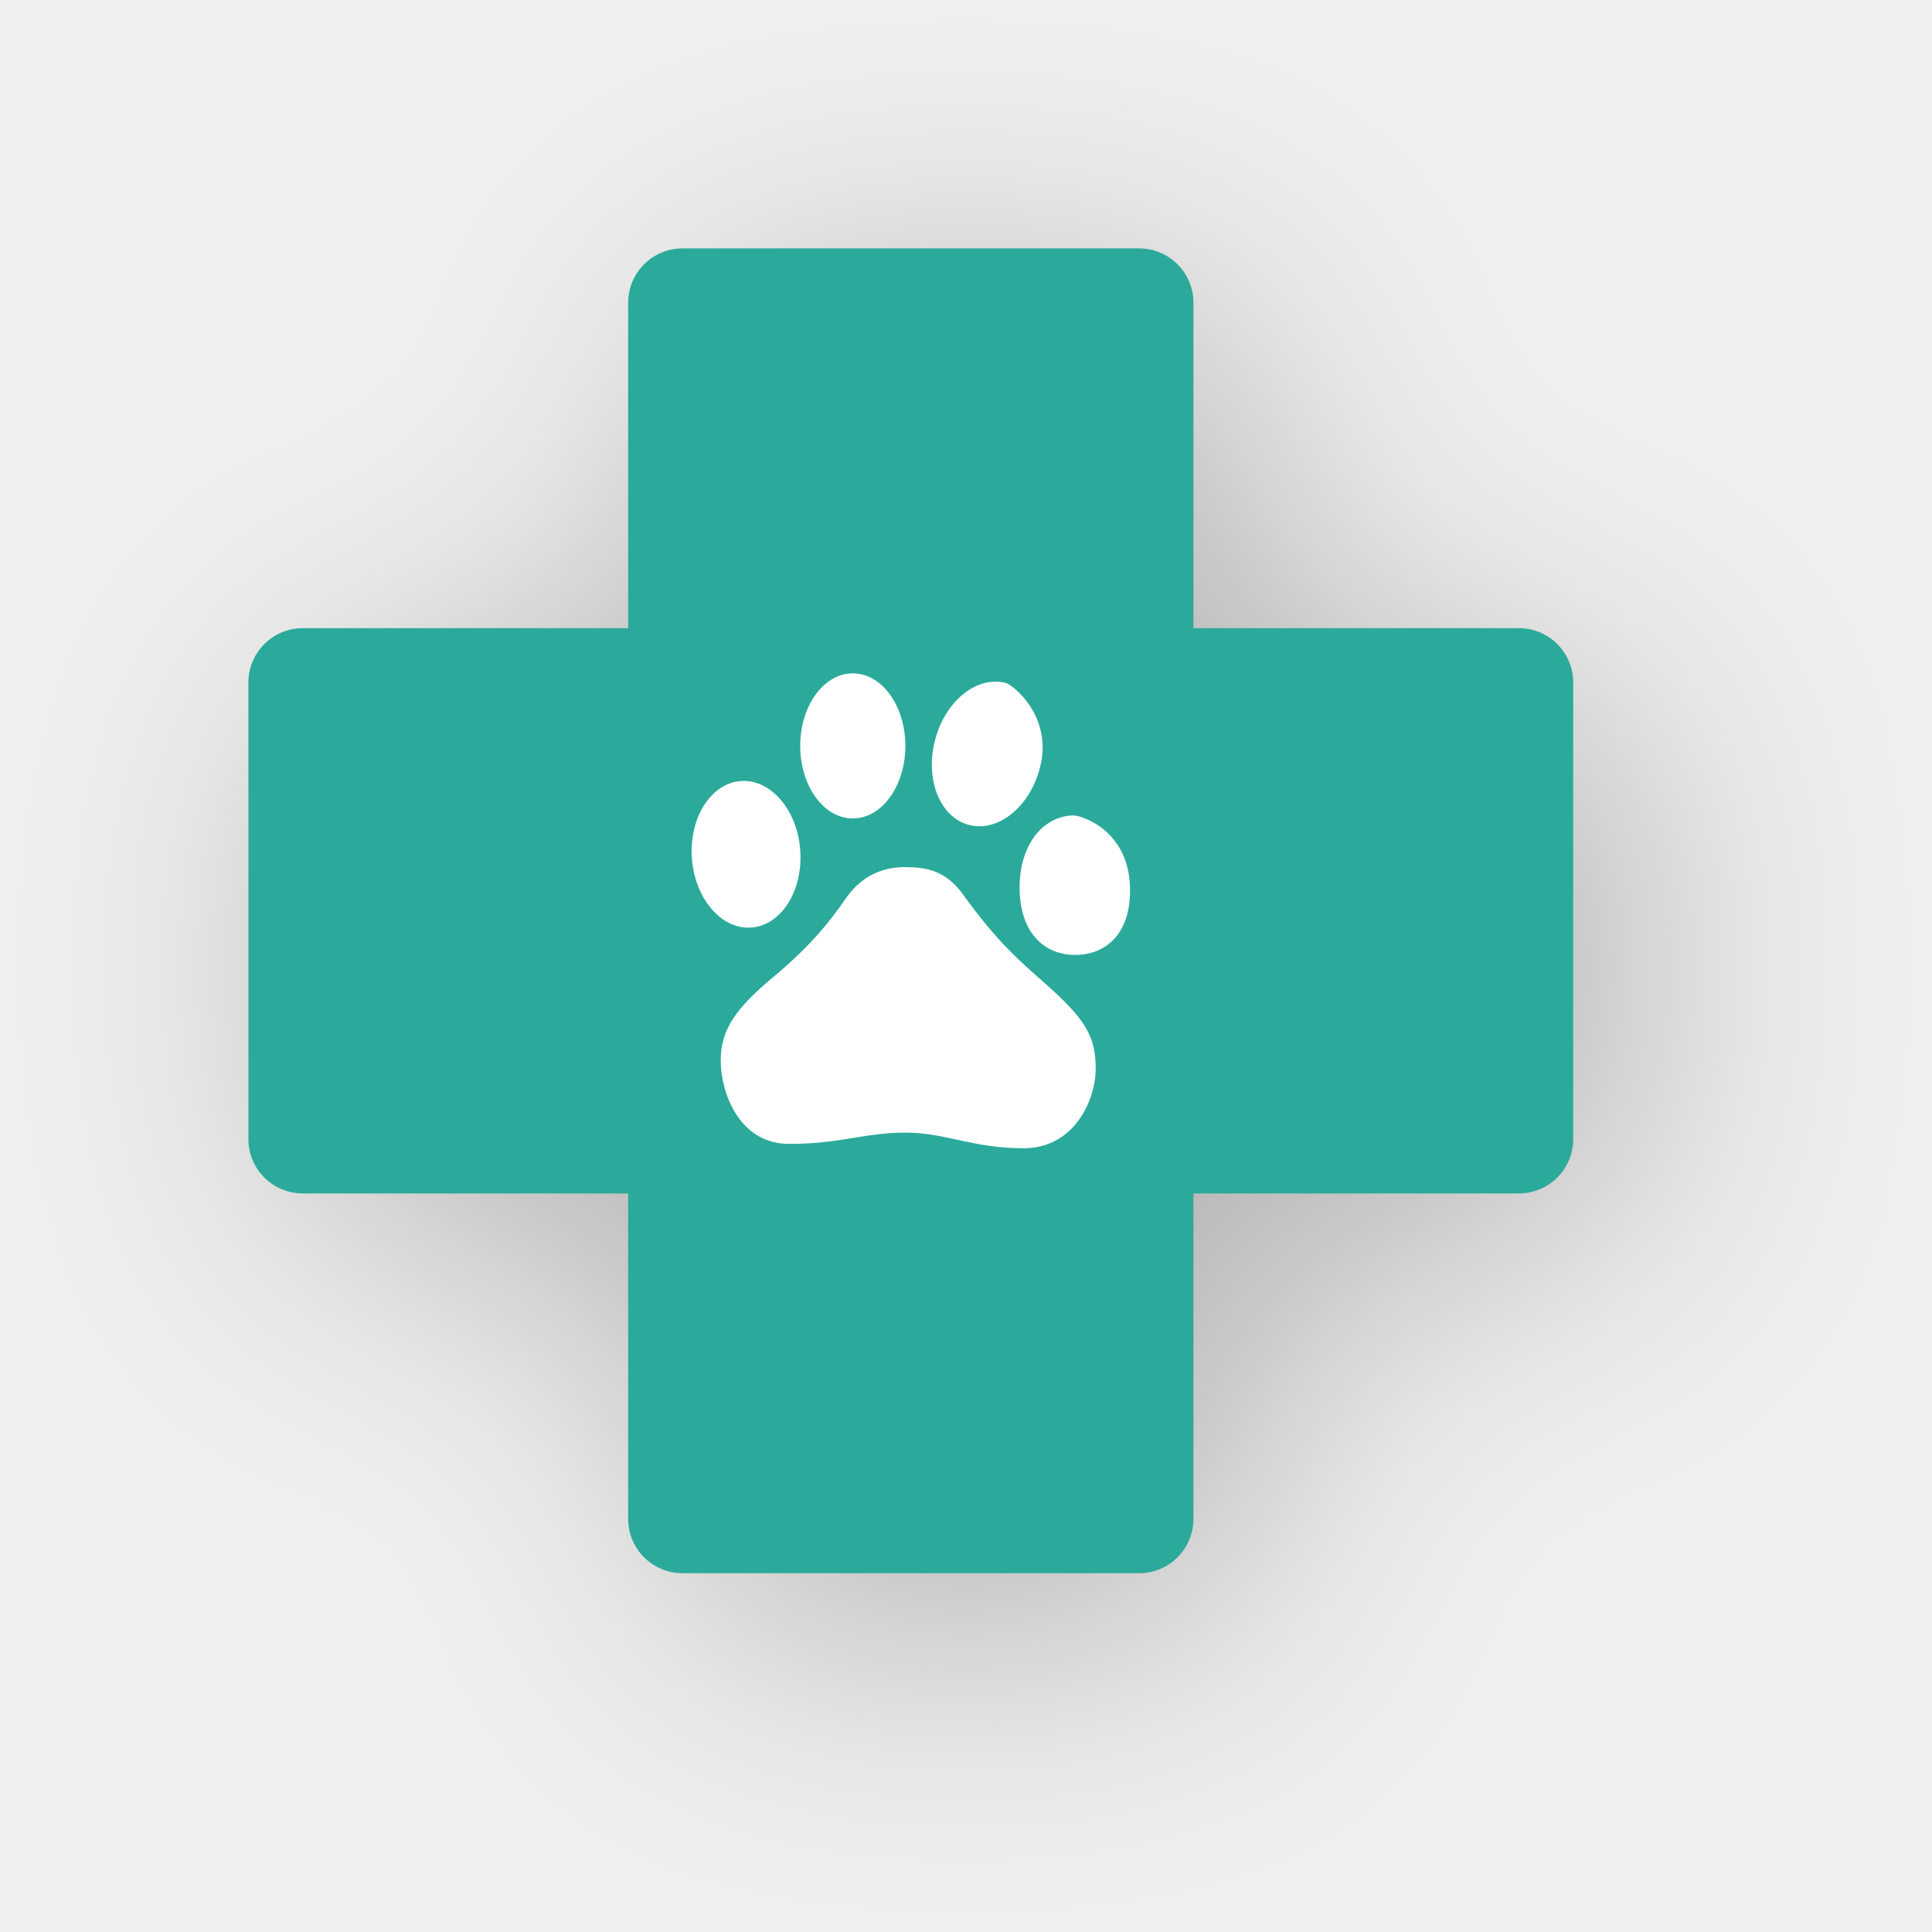
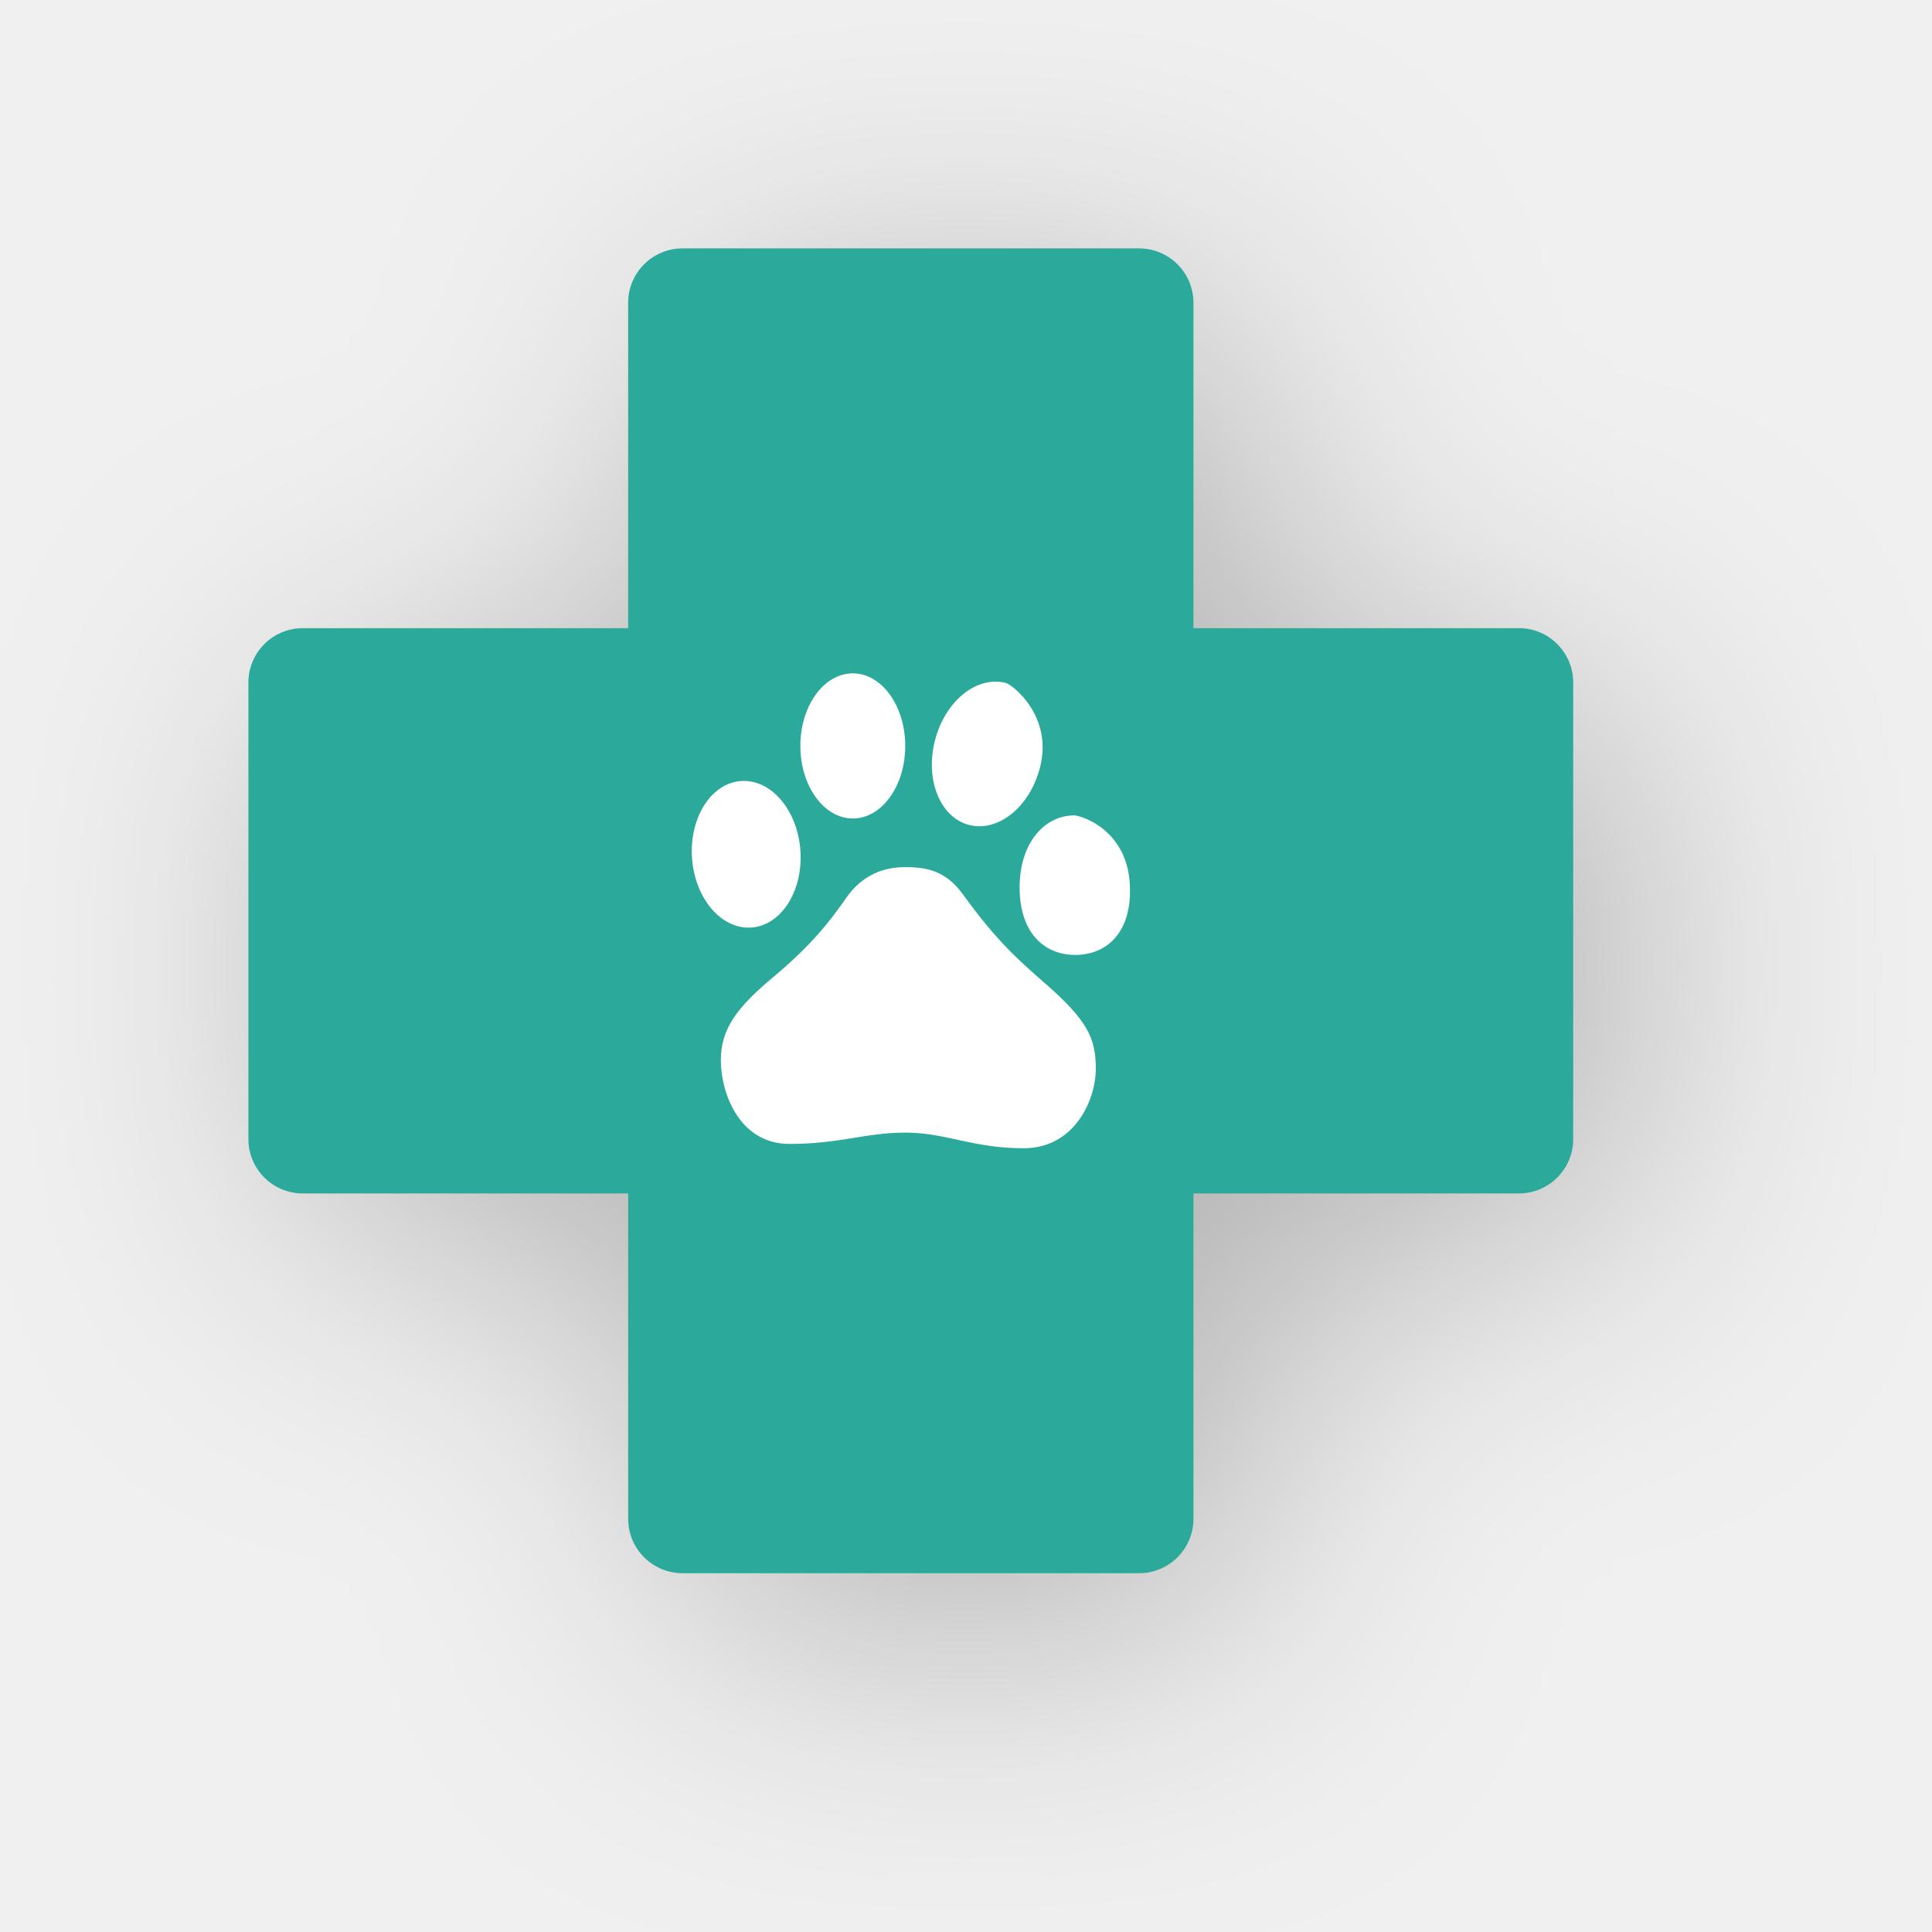
- <svg xmlns="http://www.w3.org/2000/svg" width="140" height="140" viewBox="0 0 140 140" fill="none">
-   <g filter="url(#filter0_d)">
-     <path d="M110.064 45.519H86.481V21.936C86.481 19.763 84.718 18 82.546 18H49.454C47.282 18 45.519 19.763 45.519 21.936V45.519H21.936C19.763 45.519 18 47.282 18 49.454V82.546C18 84.718 19.763 86.481 21.936 86.481H45.519V110.064C45.519 112.237 47.282 114 49.454 114H82.546C84.718 114 86.481 112.237 86.481 110.064V86.481H110.064C112.237 86.481 114 84.718 114 82.546V49.454C114 47.282 112.237 45.519 110.064 45.519Z" fill="#2BAA9B" />
-     <path d="M72.879 49.486C70.77 48.95 68.471 50.808 67.747 53.673C67.023 56.507 68.125 59.246 70.234 59.782C72.344 60.317 74.642 58.459 75.367 55.594C76.311 51.91 73.383 49.612 72.879 49.486Z" fill="white" />
-     <path d="M61.797 59.309C63.901 59.309 65.606 56.955 65.606 54.051C65.606 51.147 63.901 48.793 61.797 48.793C59.693 48.793 57.987 51.147 57.987 54.051C57.987 56.955 59.693 59.309 61.797 59.309Z" fill="white" />
-     <path d="M77.791 59.089C75.587 59.12 73.824 61.23 73.887 64.473C73.95 67.716 75.776 69.227 77.98 69.196C80.184 69.164 81.947 67.621 81.884 64.379C81.821 60.128 78.326 59.089 77.791 59.089Z" fill="white" />
-     <path d="M57.99 61.631C57.785 58.699 55.861 56.446 53.692 56.597C51.524 56.749 49.932 59.249 50.137 62.181C50.343 65.112 52.267 67.366 54.435 67.214C56.603 67.062 58.195 64.563 57.99 61.631Z" fill="white" />
-     <path d="M75.776 71.305C73.887 69.636 72.281 68.283 69.762 64.788C68.503 63.056 67.086 62.836 65.575 62.836C64.063 62.836 62.489 63.371 61.292 65.103C60.096 66.834 58.711 68.566 56.034 70.802C53.358 73.037 52.225 74.58 52.225 76.847C52.225 79.114 53.516 82.892 57.199 82.892C60.883 82.892 62.678 82.073 65.606 82.073C68.534 82.073 70.455 83.207 74.17 83.207C77.854 83.207 79.397 79.712 79.397 77.445C79.397 75.178 78.736 73.919 75.776 71.305Z" fill="white" />
+ <svg xmlns="http://www.w3.org/2000/svg" width="140" height="140" fill="none">
+   <g filter="url(#A)">
+     <path d="M110.064 45.52H86.482V21.936A3.94 3.94 0 0 0 82.546 18H49.454a3.94 3.94 0 0 0-3.936 3.936V45.52H21.936A3.94 3.94 0 0 0 18 49.454v33.092a3.94 3.94 0 0 0 3.936 3.936H45.52v23.582A3.94 3.94 0 0 0 49.454 114h33.092a3.94 3.94 0 0 0 3.936-3.936V86.482h23.582A3.94 3.94 0 0 0 114 82.546V49.454a3.94 3.94 0 0 0-3.936-3.936z" fill="#2baa9b" />
+     <path d="M72.88 49.486c-2.11-.535-4.408 1.322-5.132 4.188-.724 2.834.378 5.573 2.487 6.108s4.408-1.322 5.132-4.188c.945-3.684-1.984-5.982-2.487-6.108z" fill="#fff" />
+     <path d="M61.797 59.31c2.104 0 3.8-2.354 3.8-5.258s-1.706-5.258-3.8-5.258-3.8 2.354-3.8 5.258 1.706 5.258 3.8 5.258z" fill="#fff" />
+     <path d="M77.79 59.09c-2.204.03-3.967 2.14-3.904 5.384s1.89 4.754 4.093 4.723 3.967-1.574 3.904-4.817c-.063-4.25-3.558-5.3-4.093-5.3z" fill="#fff" />
+     <path d="M58 61.63c-.205-2.932-2.13-5.185-4.298-5.034s-3.76 2.65-3.555 5.583 2.13 5.185 4.298 5.034 3.76-2.65 3.555-5.583z" fill="#fff" />
+     <path d="M75.776 71.305c-1.89-1.67-3.495-3.023-6.014-6.517-1.26-1.732-2.676-1.952-4.188-1.952s-3.086.535-4.282 2.267-2.582 3.463-5.258 5.7-3.8 3.778-3.8 6.045 1.29 6.045 4.975 6.045 5.48-.82 8.407-.82 4.85 1.133 8.564 1.133c3.684 0 5.227-3.495 5.227-5.762s-.66-3.526-3.62-6.14z" fill="#fff" />
  </g>
  <defs>
-     <filter id="filter0_d" x="0" y="0" width="140" height="140" filterUnits="userSpaceOnUse" color-interpolation-filters="sRGB">
-       <feFlood flood-opacity="0" result="BackgroundImageFix" />
-       <feColorMatrix in="SourceAlpha" type="matrix" values="0 0 0 0 0 0 0 0 0 0 0 0 0 0 0 0 0 0 127 0" />
+     <filter id="A" x="0" y="0" width="140" height="140" filterUnits="userSpaceOnUse" color-interpolation-filters="sRGB">
+       <feFlood flood-opacity="0" result="A" />
+       <feColorMatrix in="SourceAlpha" values="0 0 0 0 0 0 0 0 0 0 0 0 0 0 0 0 0 0 127 0" />
      <feOffset dx="4" dy="4" />
      <feGaussianBlur stdDeviation="11" />
-       <feColorMatrix type="matrix" values="0 0 0 0 0 0 0 0 0 0 0 0 0 0 0 0 0 0 0.25 0" />
-       <feBlend mode="normal" in2="BackgroundImageFix" result="effect1_dropShadow" />
-       <feBlend mode="normal" in="SourceGraphic" in2="effect1_dropShadow" result="shape" />
+       <feColorMatrix values="0 0 0 0 0 0 0 0 0 0 0 0 0 0 0 0 0 0 0.25 0" />
+       <feBlend in2="A" />
+       <feBlend in="SourceGraphic" />
    </filter>
  </defs>
</svg>
